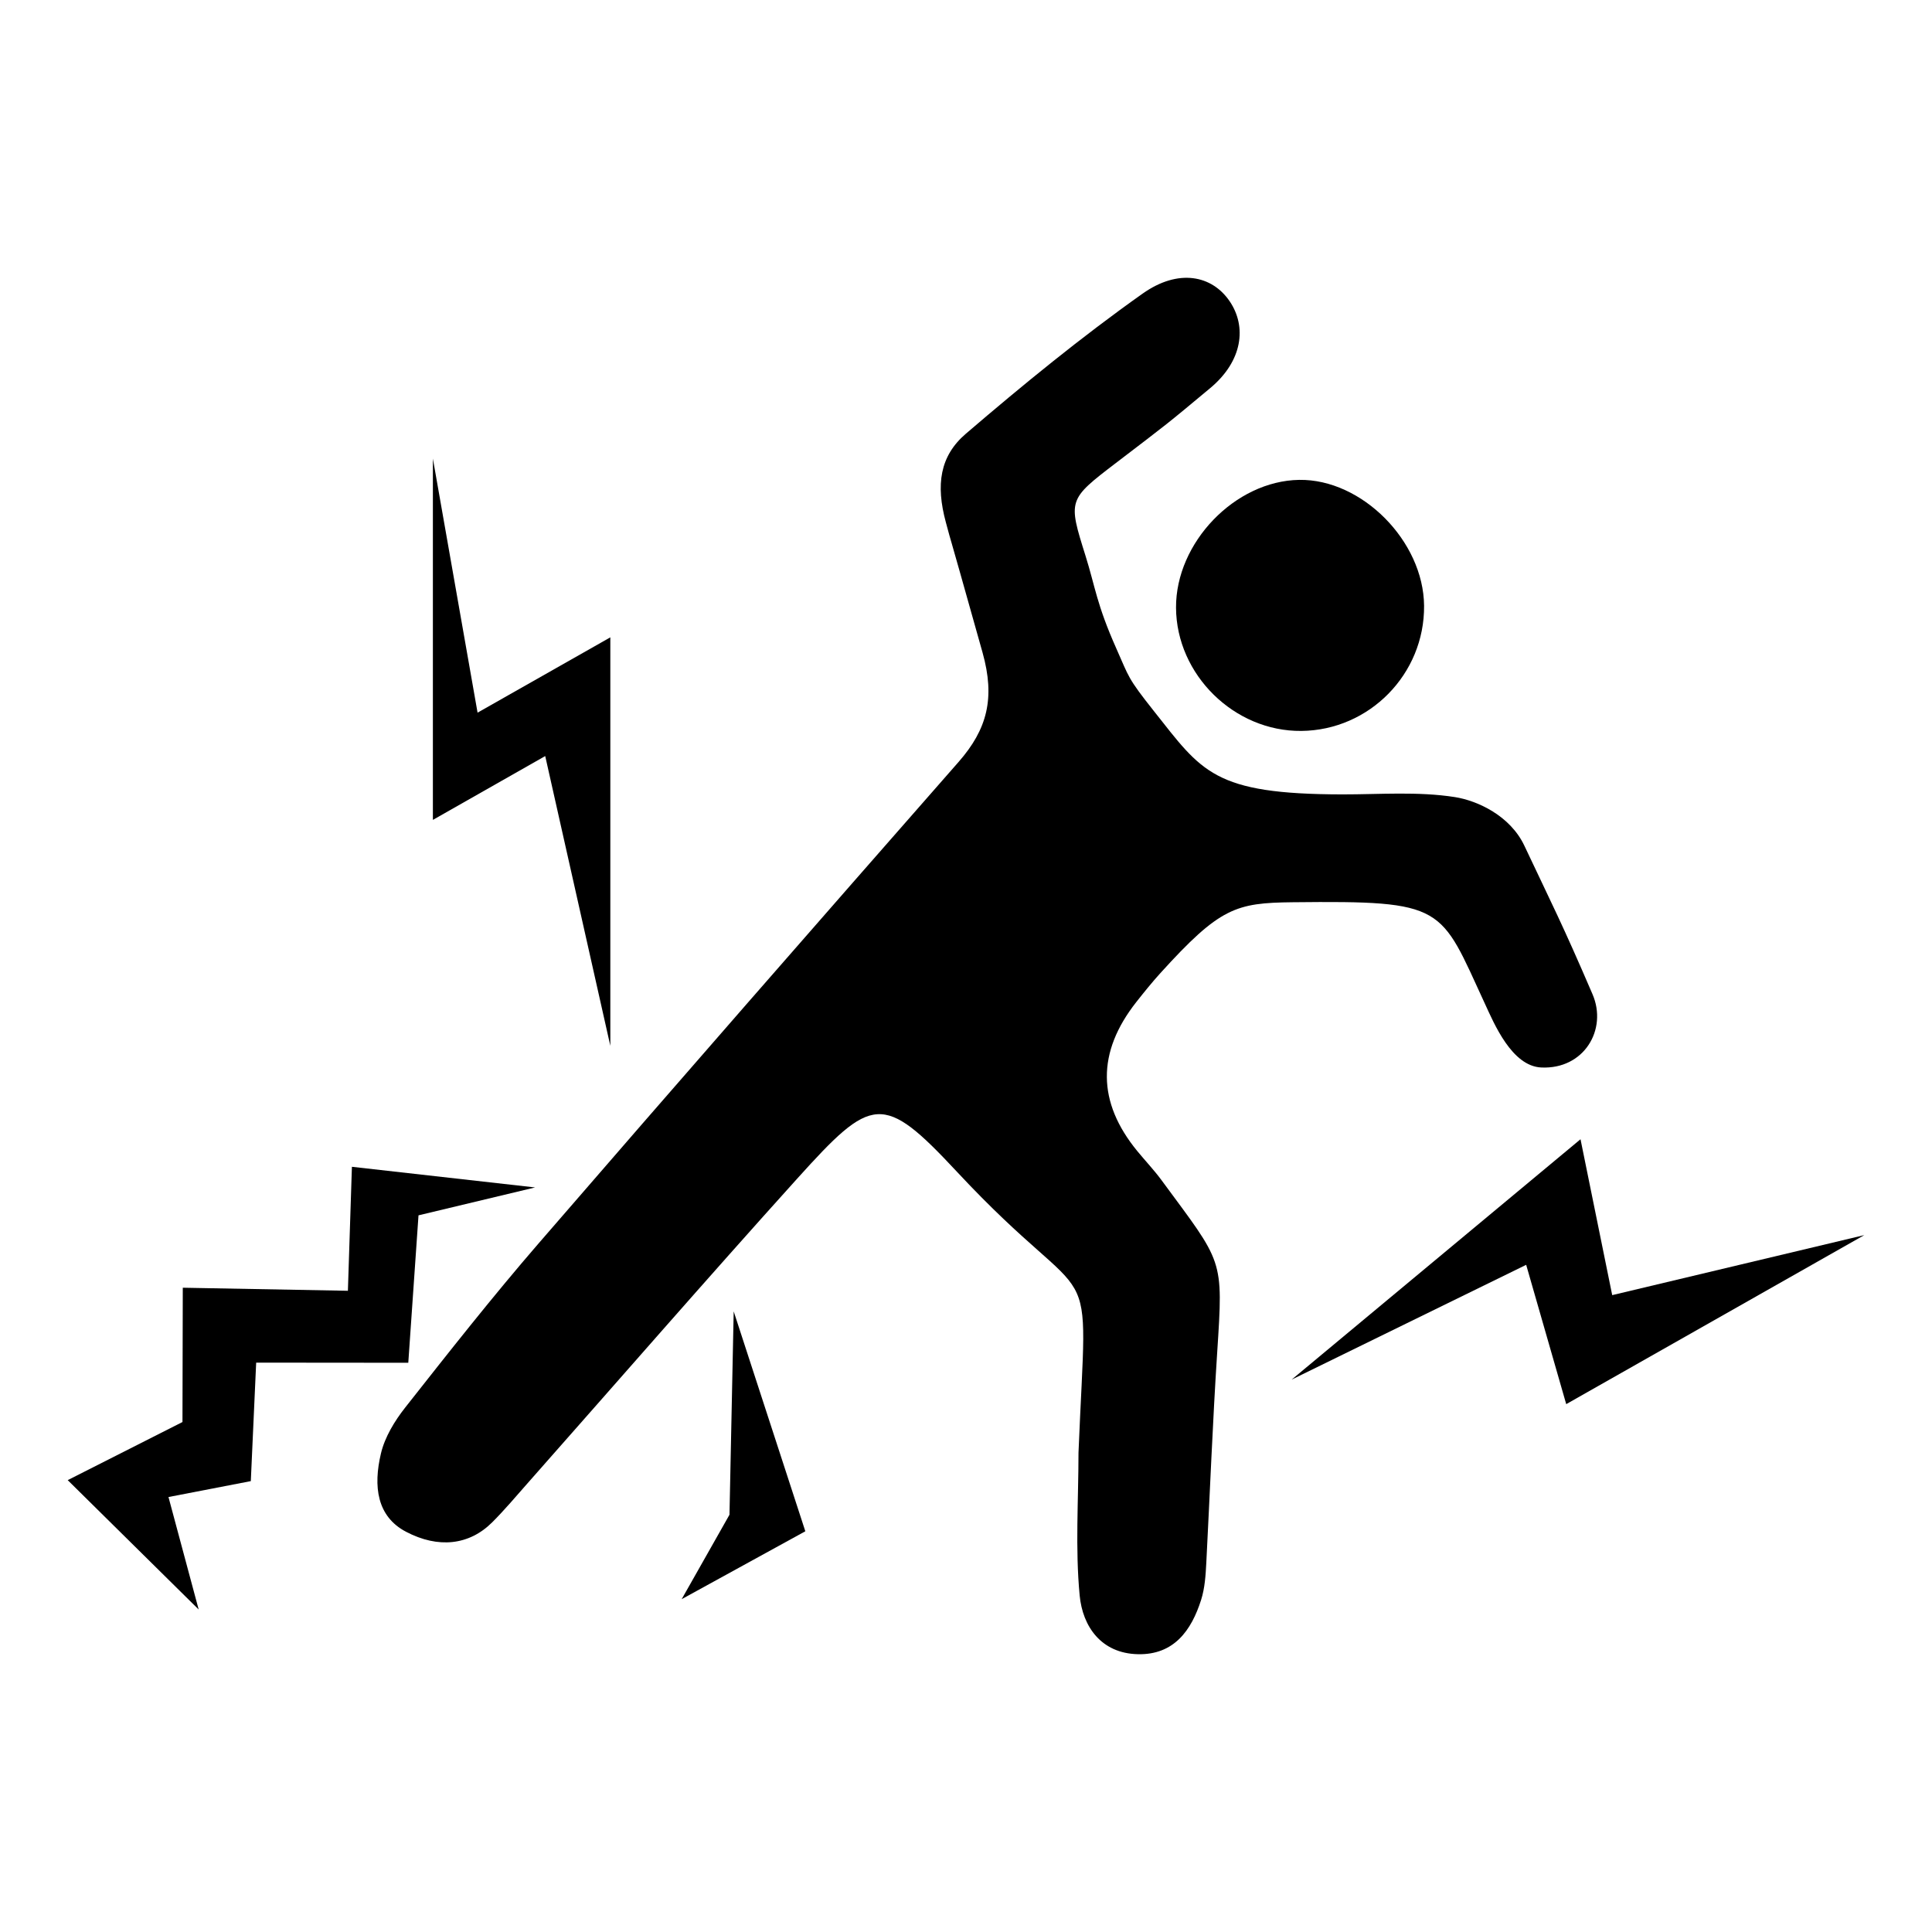
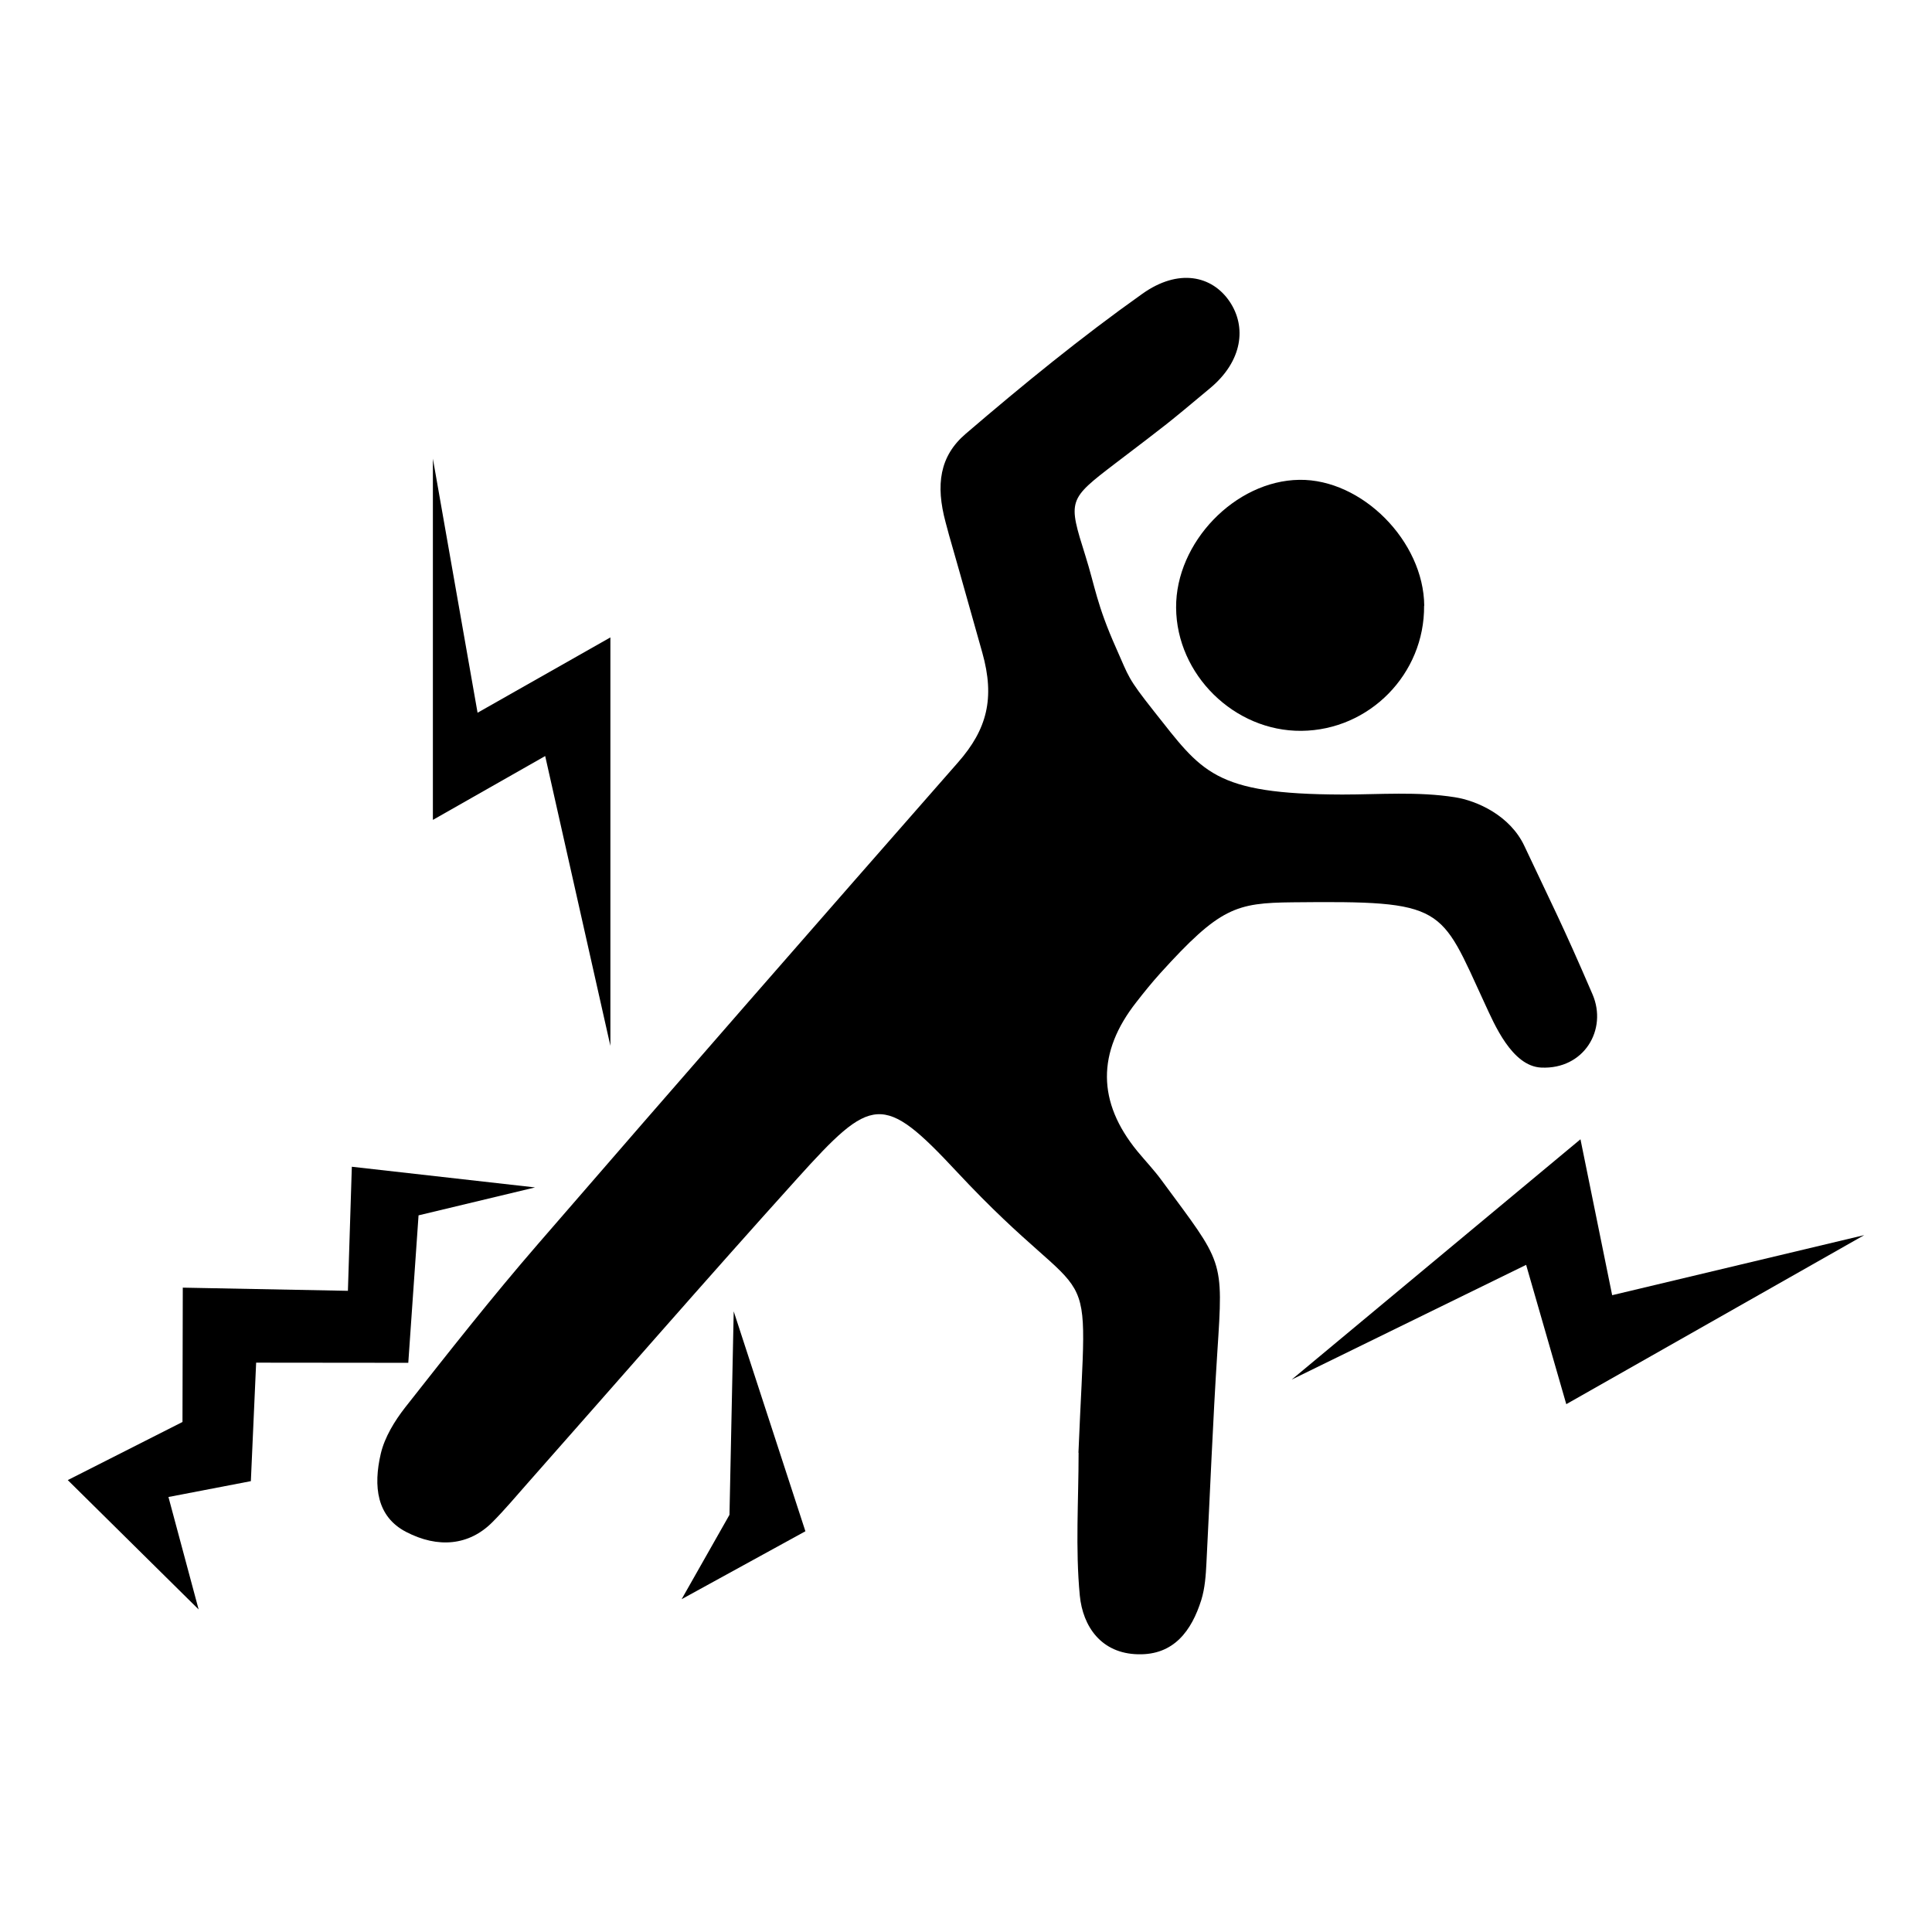
<svg xmlns="http://www.w3.org/2000/svg" id="a" viewBox="0 0 128 128">
-   <path d="M71.453,96.247c.583-14.312,1.378-8.499-8.048-18.609-4.923-5.28-5.626-5.051-10.592.453-6.017,6.67-11.911,13.45-17.861,20.18-.771.872-1.521,1.766-2.343,2.587-1.53,1.526-3.579,1.741-5.705.627-1.936-1.014-2.183-3.009-1.665-5.192.258-1.087.908-2.154,1.613-3.048,2.882-3.657,5.764-7.321,8.809-10.841,9.236-10.679,18.531-21.306,27.844-31.919,1.905-2.171,2.438-4.233,1.591-7.253-2.847-10.143-1.827-6.395-2.431-8.629-.674-2.49-.399-4.391,1.328-5.87,3.78-3.239,7.647-6.404,11.706-9.279,2.381-1.686,4.603-1.211,5.771.508,1.139,1.677.866,3.955-1.293,5.753-2.974,2.478-2.679,2.236-6.247,4.961-3.178,2.427-3.173,2.449-2.013,6.143.648,2.063.728,3.194,2.045,6.151.852,1.913.717,1.91,2.49,4.145,3.191,4.021,3.918,5.504,12.484,5.516,2.461.003,5.017-.205,7.459.179,1.478.233,3.657,1.224,4.6,3.224,1.833,3.887,2.508,5.166,4.516,9.842,1.001,2.332-.564,4.983-3.402,4.848-1.95-.093-3.12-2.906-3.727-4.219-2.999-6.49-2.56-6.84-12.74-6.729-3.765.041-4.818.344-8.76,4.691-.553.61-1.08,1.263-1.595,1.916-2.629,3.336-2.606,6.631.067,9.886.528.643,1.105,1.249,1.597,1.917,4.099,5.567,4.099,5.113,3.692,11.403-.301,4.64-.481,9.295-.722,13.944-.043.826-.096,1.681-.343,2.46-.645,2.035-1.807,3.656-4.19,3.602-2.436-.054-3.661-1.84-3.857-3.887-.299-3.127-.078-6.304-.078-9.46h0Z" />
-   <path d="M94.349,40.134c.038,4.52-3.62,8.249-8.134,8.292-4.442.042-8.274-3.725-8.3-8.16-.026-4.317,3.912-8.407,8.158-8.473,4.152-.064,8.24,4.056,8.276,8.341Z" />
-   <polygon points="13.163 106.634 4.486 98.063 12.089 94.213 12.11 85.315 23.049 85.517 23.315 77.303 35.453 78.671 27.727 80.519 27.05 90.287 16.972 90.278 16.617 98.128 11.162 99.182 13.163 106.634" />
-   <polygon points="45.163 105.949 48.33 100.355 48.609 86.882 53.355 101.451 45.163 105.949" />
-   <polygon points="28.68 30.385 28.68 54.32 36.122 50.091 40.436 69.289 40.436 42.226 31.64 47.215 28.68 30.385" />
-   <polygon points="101.113 83.798 103.766 93.028 123.514 81.829 106.813 85.806 104.713 75.478 85.579 91.4 101.113 83.798" />
+   <path d="M71.45,96.25c.58-14.31,1.38-8.5-8.05-18.61-4.92-5.28-5.63-5.05-10.59.45-6.02,6.67-11.91,13.45-17.86,20.18-.77.87-1.52,1.77-2.34,2.59-1.53,1.53-3.58,1.74-5.71.63-1.94-1.01-2.18-3.01-1.67-5.19.26-1.09.91-2.15,1.61-3.05,2.88-3.66,5.76-7.32,8.81-10.84,9.24-10.68,18.53-21.31,27.84-31.92,1.9-2.17,2.44-4.23,1.59-7.25-2.85-10.14-1.83-6.4-2.43-8.63-.67-2.49-.4-4.39,1.33-5.87,3.78-3.24,7.65-6.4,11.71-9.28,2.38-1.69,4.6-1.21,5.77.51,1.14,1.68.87,3.95-1.29,5.75-2.97,2.48-2.68,2.24-6.25,4.96-3.18,2.43-3.17,2.45-2.01,6.14.65,2.06.73,3.19,2.05,6.15.85,1.91.72,1.91,2.49,4.15,3.19,4.02,3.92,5.5,12.48,5.52,2.46,0,5.02-.21,7.46.18,1.48.23,3.66,1.22,4.6,3.22,1.83,3.89,2.51,5.17,4.52,9.84,1,2.33-.56,4.98-3.4,4.85-1.95-.09-3.12-2.91-3.73-4.22-3-6.49-2.56-6.84-12.74-6.73-3.76.04-4.82.34-8.76,4.69-.55.61-1.08,1.26-1.59,1.92q-3.94,5,.07,9.89c.53.64,1.11,1.25,1.6,1.92,4.1,5.57,4.1,5.11,3.69,11.4-.3,4.64-.48,9.3-.72,13.94-.04.83-.1,1.68-.34,2.46-.64,2.03-1.81,3.66-4.19,3.6-2.44-.05-3.66-1.84-3.86-3.89-.3-3.13-.08-6.3-.08-9.46Z" />
+   <path d="M94.35,40.13c.04,4.52-3.62,8.25-8.13,8.29-4.44.04-8.27-3.72-8.3-8.16-.03-4.32,3.91-8.41,8.16-8.47,4.15-.06,8.24,4.06,8.28,8.34Z" />
+   <polygon points="13.16 106.63 4.49 98.06 12.09 94.21 12.11 85.31 23.05 85.52 23.31 77.3 35.45 78.67 27.73 80.52 27.05 90.29 16.97 90.28 16.62 98.13 11.16 99.18 13.16 106.63" />
+   <polygon points="45.16 105.95 48.33 100.36 48.61 86.88 53.36 101.45 45.16 105.95" />
+   <polygon points="28.68 30.39 28.68 54.32 36.12 50.09 40.44 69.29 40.44 42.23 31.64 47.22 28.68 30.39" />
+   <polygon points="101.11 83.8 103.77 93.03 123.51 81.83 106.81 85.81 104.71 75.48 85.58 91.4 101.11 83.8" />
</svg>
